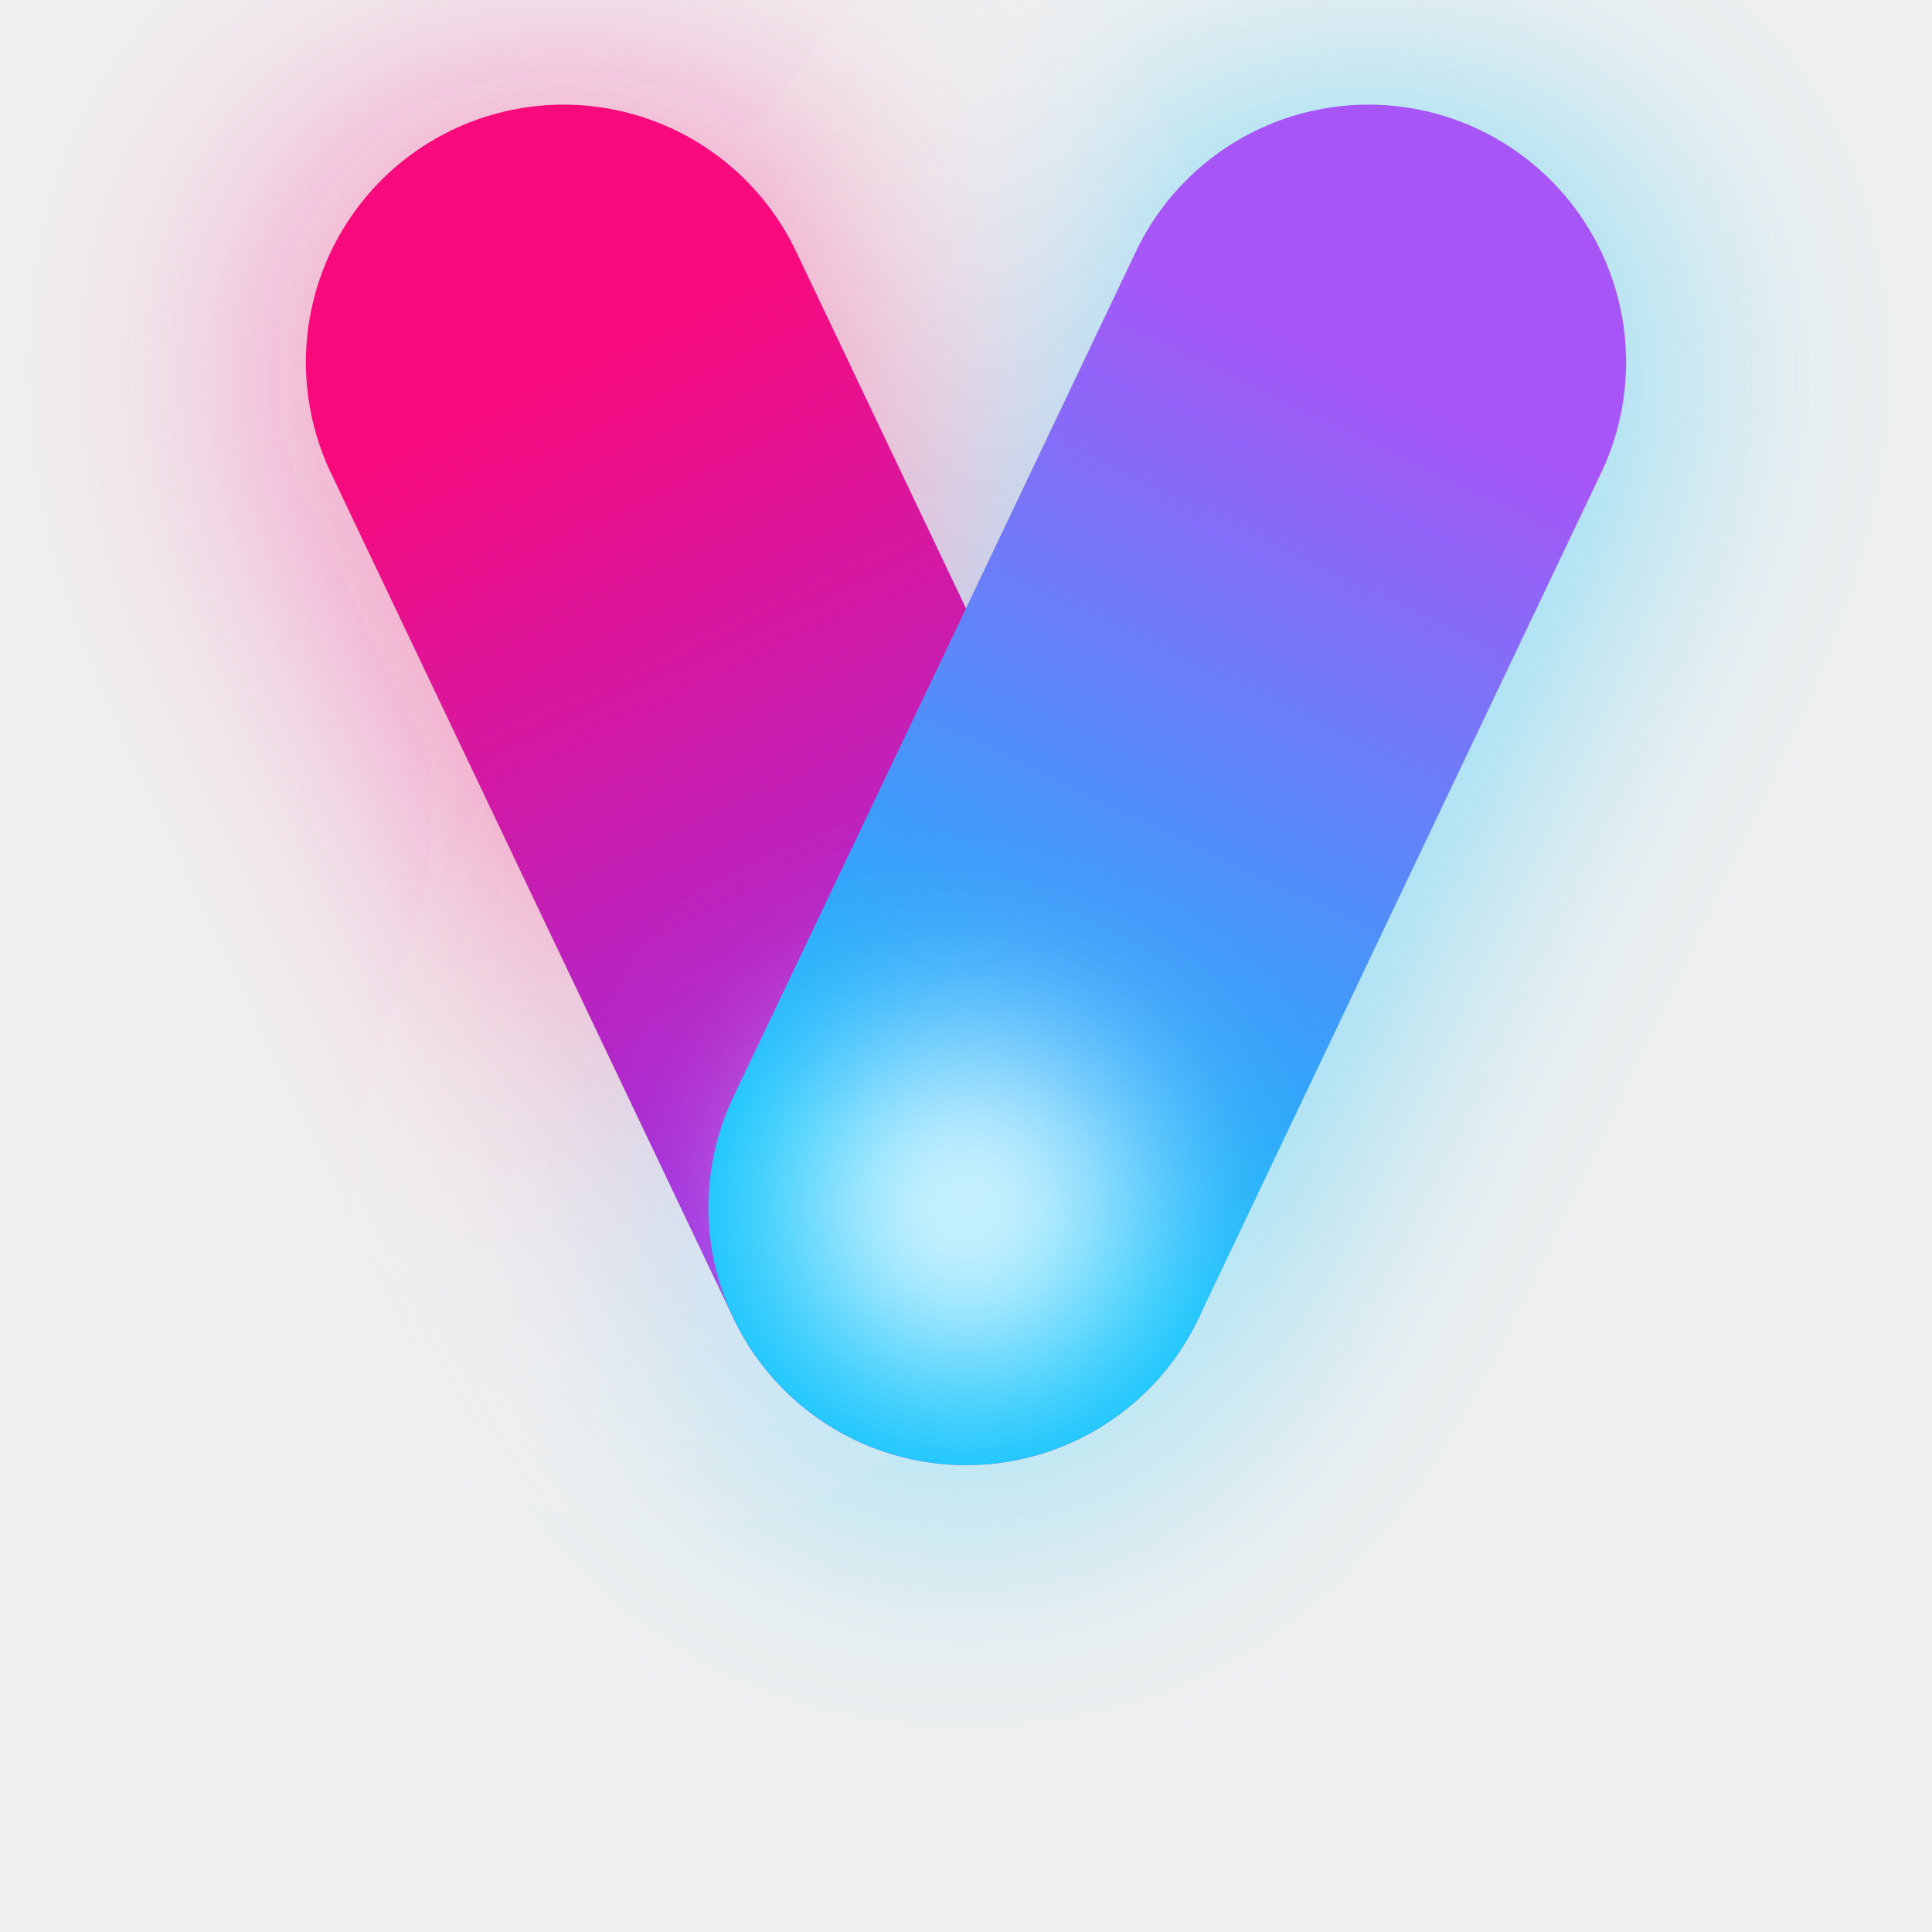
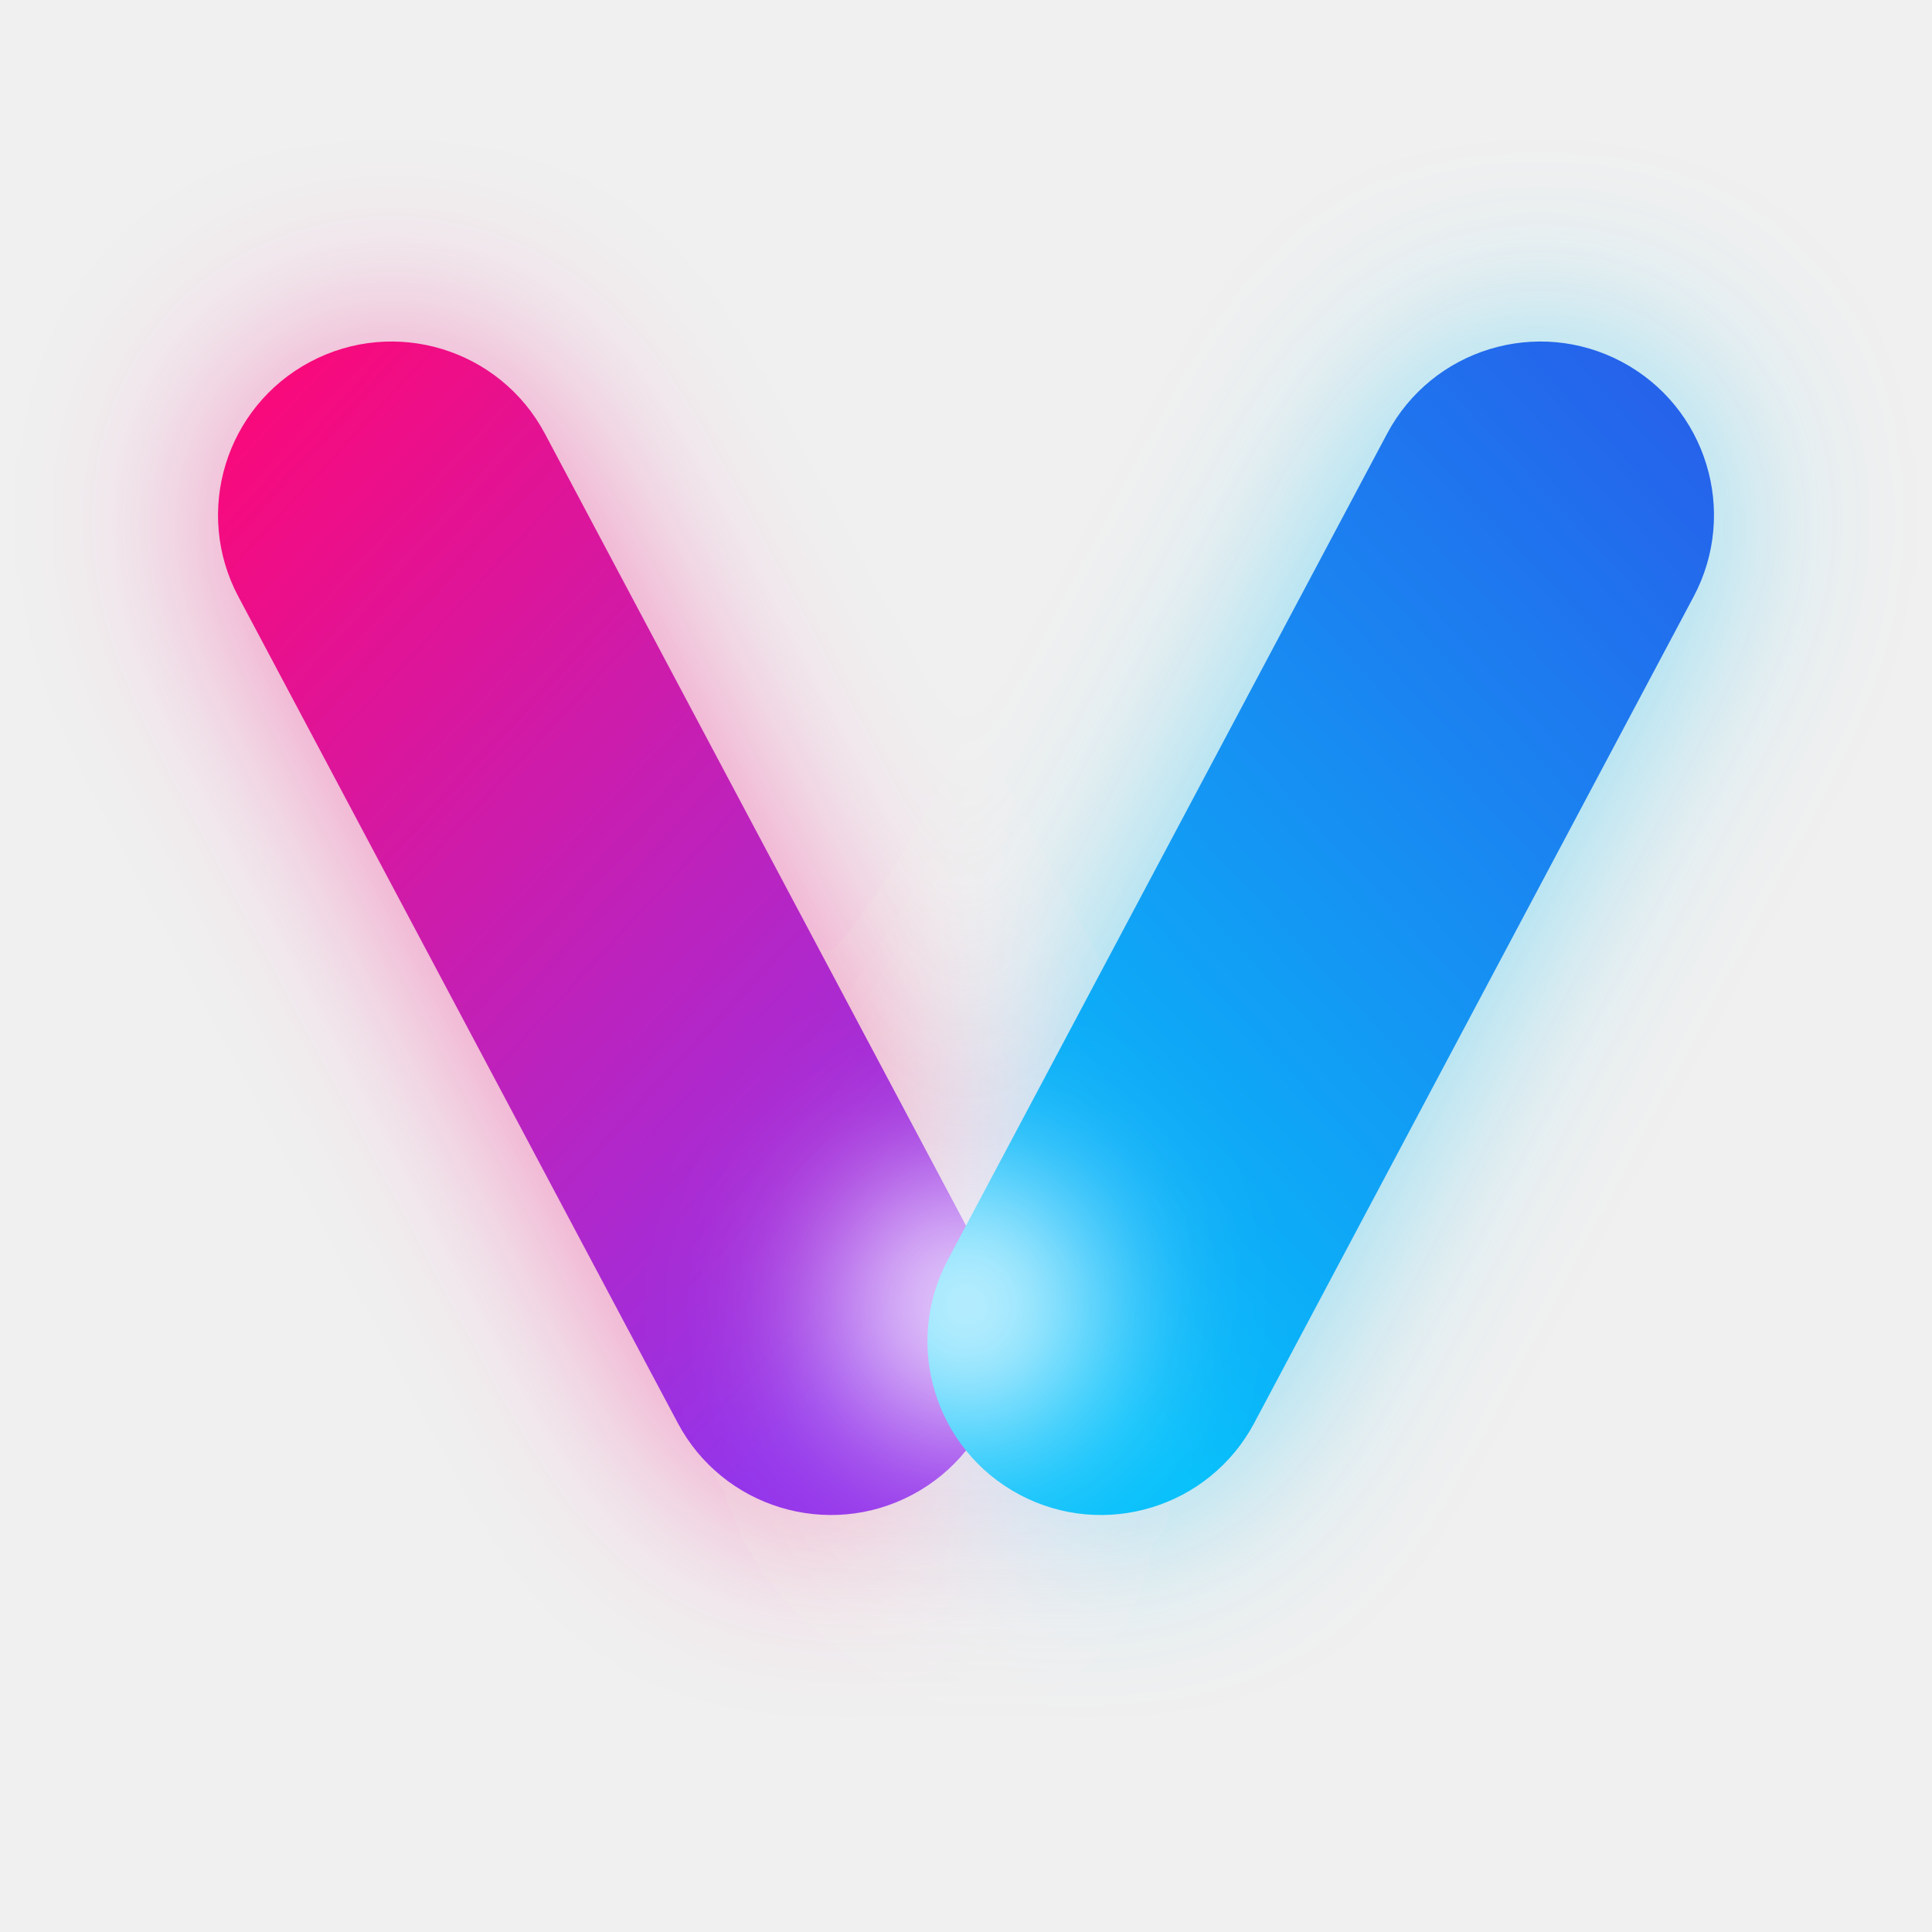
- <svg xmlns="http://www.w3.org/2000/svg" viewBox="0 0 240 240" fill="none">
+ <svg xmlns="http://www.w3.org/2000/svg" viewBox="0 0 512 512" fill="none">
  <defs>
-     <linearGradient id="lg" x1="70" y1="45" x2="120" y2="150" gradientUnits="userSpaceOnUse">
+     <linearGradient id="lg" x1="162" y1="76" x2="256" y2="346" gradientUnits="userSpaceOnUse">
      <stop offset="0%" stop-color="#f80a7c" />
      <stop offset="100%" stop-color="#9333ea" />
    </linearGradient>
-     <linearGradient id="rg" x1="170" y1="45" x2="120" y2="150" gradientUnits="userSpaceOnUse">
-       <stop offset="0%" stop-color="#a855f7" />
+     <linearGradient id="rg" x1="350" y1="76" x2="256" y2="346" gradientUnits="userSpaceOnUse">
+       <stop offset="0%" stop-color="#2563eb" />
      <stop offset="100%" stop-color="#06c0fb" />
    </linearGradient>
    <filter id="glow" x="-80%" y="-80%" width="260%" height="260%">
-       <feGaussianBlur stdDeviation="18" />
+       <feGaussianBlur stdDeviation="26" />
    </filter>
    <filter id="joint" x="-120%" y="-120%" width="340%" height="340%">
-       <feGaussianBlur stdDeviation="12" />
+       <feGaussianBlur stdDeviation="22" />
    </filter>
  </defs>
  <g opacity="0.45" filter="url(#glow)">
-     <path d="M 70 45 L 120 150" stroke="#f80a7c" stroke-width="72" stroke-linecap="round" stroke-linejoin="round" />
-     <path d="M 170 45 L 120 150" stroke="#06c0fb" stroke-width="72" stroke-linecap="round" stroke-linejoin="round" />
+     <rect x="116" y="76" width="92" height="340" rx="46" transform="rotate(-28 162 246)" fill="#f80a7c" />
+     <rect x="304" y="76" width="92" height="340" rx="46" transform="rotate(28 350 246)" fill="#06c0fb" />
  </g>
-   <path d="M 70 45 L 120 150" stroke="url(#lg)" stroke-width="64" stroke-linecap="round" stroke-linejoin="round" />
-   <path d="M 170 45 L 120 150" stroke="url(#rg)" stroke-width="64" stroke-linecap="round" stroke-linejoin="round" />
-   <circle cx="120" cy="150" r="22" fill="#ffffff" fill-opacity="0.9" filter="url(#joint)" />
+   <rect x="116" y="76" width="92" height="340" rx="46" transform="rotate(-28 162 246)" fill="url(#lg)" />
+   <rect x="304" y="76" width="92" height="340" rx="46" transform="rotate(28 350 246)" fill="url(#rg)" />
+   <circle cx="256" cy="346" r="34" fill="#ffffff" fill-opacity="0.95" filter="url(#joint)" />
</svg>
